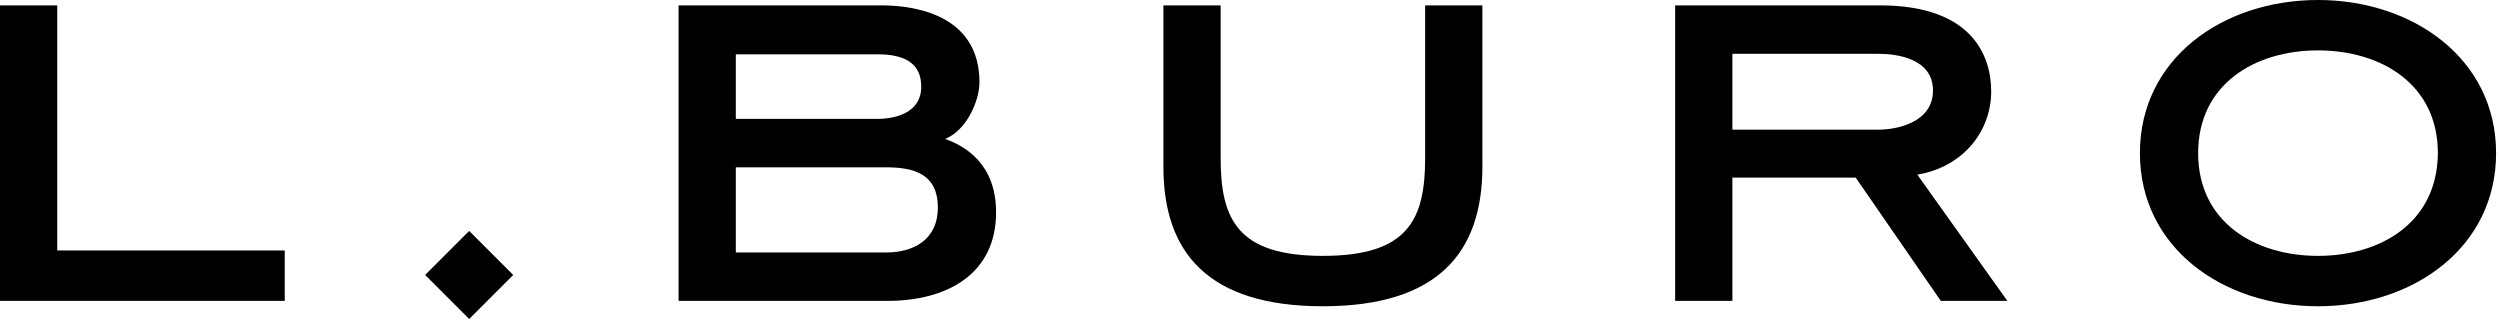
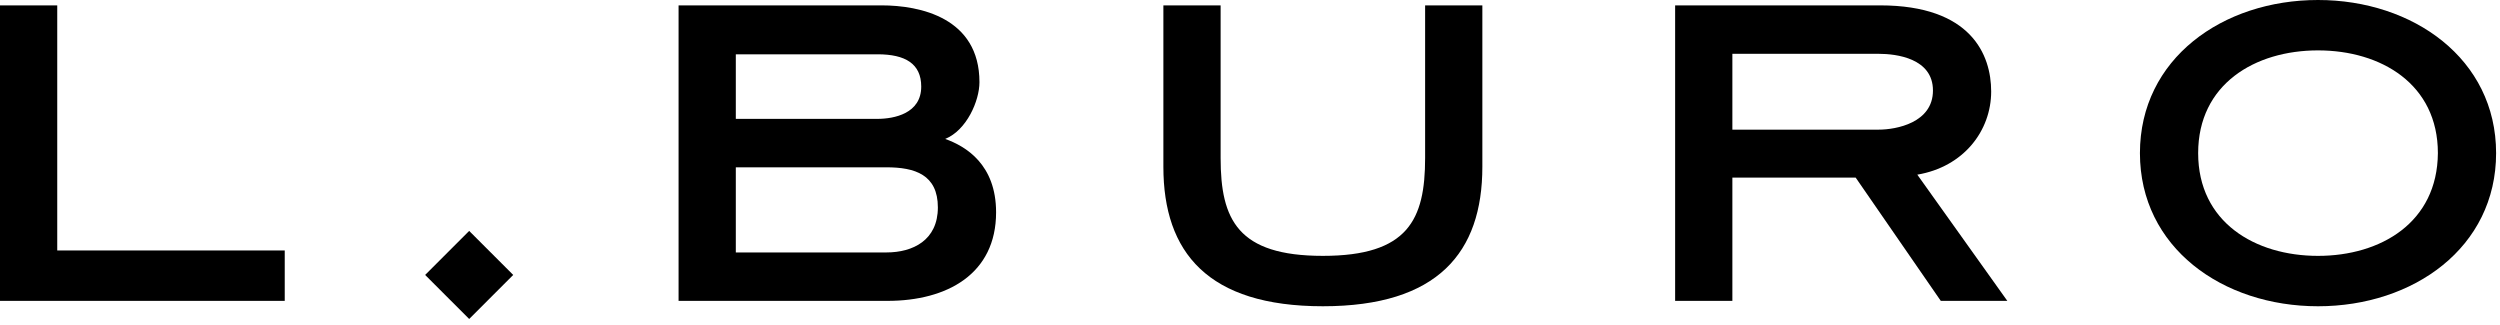
- <svg xmlns="http://www.w3.org/2000/svg" version="1.1" id="Layer_1" x="0px" y="0px" viewBox="0 0 511 66" style="enable-background:new 0 0 511 66;" xml:space="preserve">
-   <path d="M11.7,51.2h46.5v10.3H0V1.1h11.7V51.2z M86.9,56.2l9,9l9-9l-9-9L86.9,56.2z M203.6,43.4c0,12.6-10,18.1-22.2,18.1h-42.7V1.1  h41.5c7.8,0,20,2.5,20,15.7c0,3.8-2.6,9.8-7,11.6C197.4,29.9,203.6,33.6,203.6,43.4z M150.4,24.3h28.9c3.5,0,9-1.1,9-6.6  c0-4.7-3.3-6.6-8.9-6.6h-29V24.3z M191.7,42.4c0-6.7-4.7-8.2-10.5-8.2h-30.8v17.4h30.8C186.6,51.6,191.7,49.1,191.7,42.4z" />
-   <g class="cut">
-     <path d="M473.8,0c-19.5,0-36.4,12-36.4,31.3s16.9,31.3,36.4,31.3s36.4-12,36.4-31.3S493.2,0,473.8,0z M473.8,52.3   c-12.9,0-24.5-6.9-24.5-21c0-14.1,11.6-21,24.5-21c12.9,0,24.5,6.9,24.5,21C498.2,45.5,486.6,52.3,473.8,52.3z" />
-     <path d="M391.9,35.7c9.5-1.6,15.1-9,15.1-17c0-7.5-4.1-17.6-22.7-17.6h-41.9v60.4h11.7V36.3h25.2l17.4,25.2h13.6L391.9,35.7z    M354.1,26.5V11H384c3.6,0,11.1,0.9,11.1,7.5c0,6.6-7.5,8-11.1,8H354.1z" />
-     <path d="M291.3,32.3c0,12.6-3.5,20-20.9,20s-20.9-7.4-20.9-20V1.1h-11.7v33c0,17.5,9.1,28.5,32.6,28.5s32.6-11,32.6-28.5v-33h-11.7   V32.3z" />
-   </g>
+ <svg xmlns="http://www.w3.org/2000/svg" width="347" height="45" viewBox="0 0 347 45" fill="none">
+   <path d="M7.945 34.767H39.521V41.761H0V0.746H7.945V34.767ZM59.01 38.162L65.122 44.274L71.234 38.162L65.122 32.051L59.01 38.162ZM138.257 29.47C138.257 38.026 131.466 41.761 123.182 41.761H94.186V0.746H122.367C127.663 0.746 135.948 2.444 135.948 11.407C135.948 13.988 134.182 18.062 131.195 19.284C134.047 20.303 138.257 22.816 138.257 29.47ZM102.131 16.5H121.756C124.132 16.5 127.867 15.753 127.867 12.018C127.867 8.827 125.626 7.537 121.823 7.537H102.131V16.5ZM130.176 28.791C130.176 24.242 126.984 23.223 123.046 23.223H102.131V35.039H123.046C126.713 35.039 130.176 33.341 130.176 28.791Z" fill="black" />
+   <path d="M321.741 0C308.5 0 297.023 8.149 297.023 21.255C297.023 34.361 308.5 42.509 321.741 42.509C334.983 42.509 346.459 34.361 346.459 21.255C346.459 8.149 334.915 0 321.741 0ZM321.741 35.515C312.981 35.515 305.104 30.829 305.104 21.255C305.104 11.68 312.981 6.994 321.741 6.994C330.501 6.994 338.378 11.68 338.378 21.255C338.31 30.897 330.433 35.515 321.741 35.515Z" fill="black" />
+   <path d="M266.121 24.242C272.572 23.155 276.375 18.13 276.375 12.698C276.375 7.605 273.591 0.746 260.96 0.746H232.508V41.761H240.453V24.649H257.565L269.381 41.761H278.616L266.121 24.242ZM240.453 17.994V7.469H260.757C263.201 7.469 268.294 8.08 268.294 12.562C268.294 17.044 263.201 17.994 260.757 17.994H240.453Z" fill="black" />
+   <path d="M197.806 21.933C197.806 30.489 195.43 35.514 183.614 35.514C171.798 35.514 169.422 30.489 169.422 21.933V0.746H161.477V23.155C161.477 35.039 167.656 42.508 183.614 42.508C199.572 42.508 205.751 35.039 205.751 23.155V0.746H197.806V21.933Z" fill="black" />
</svg>
